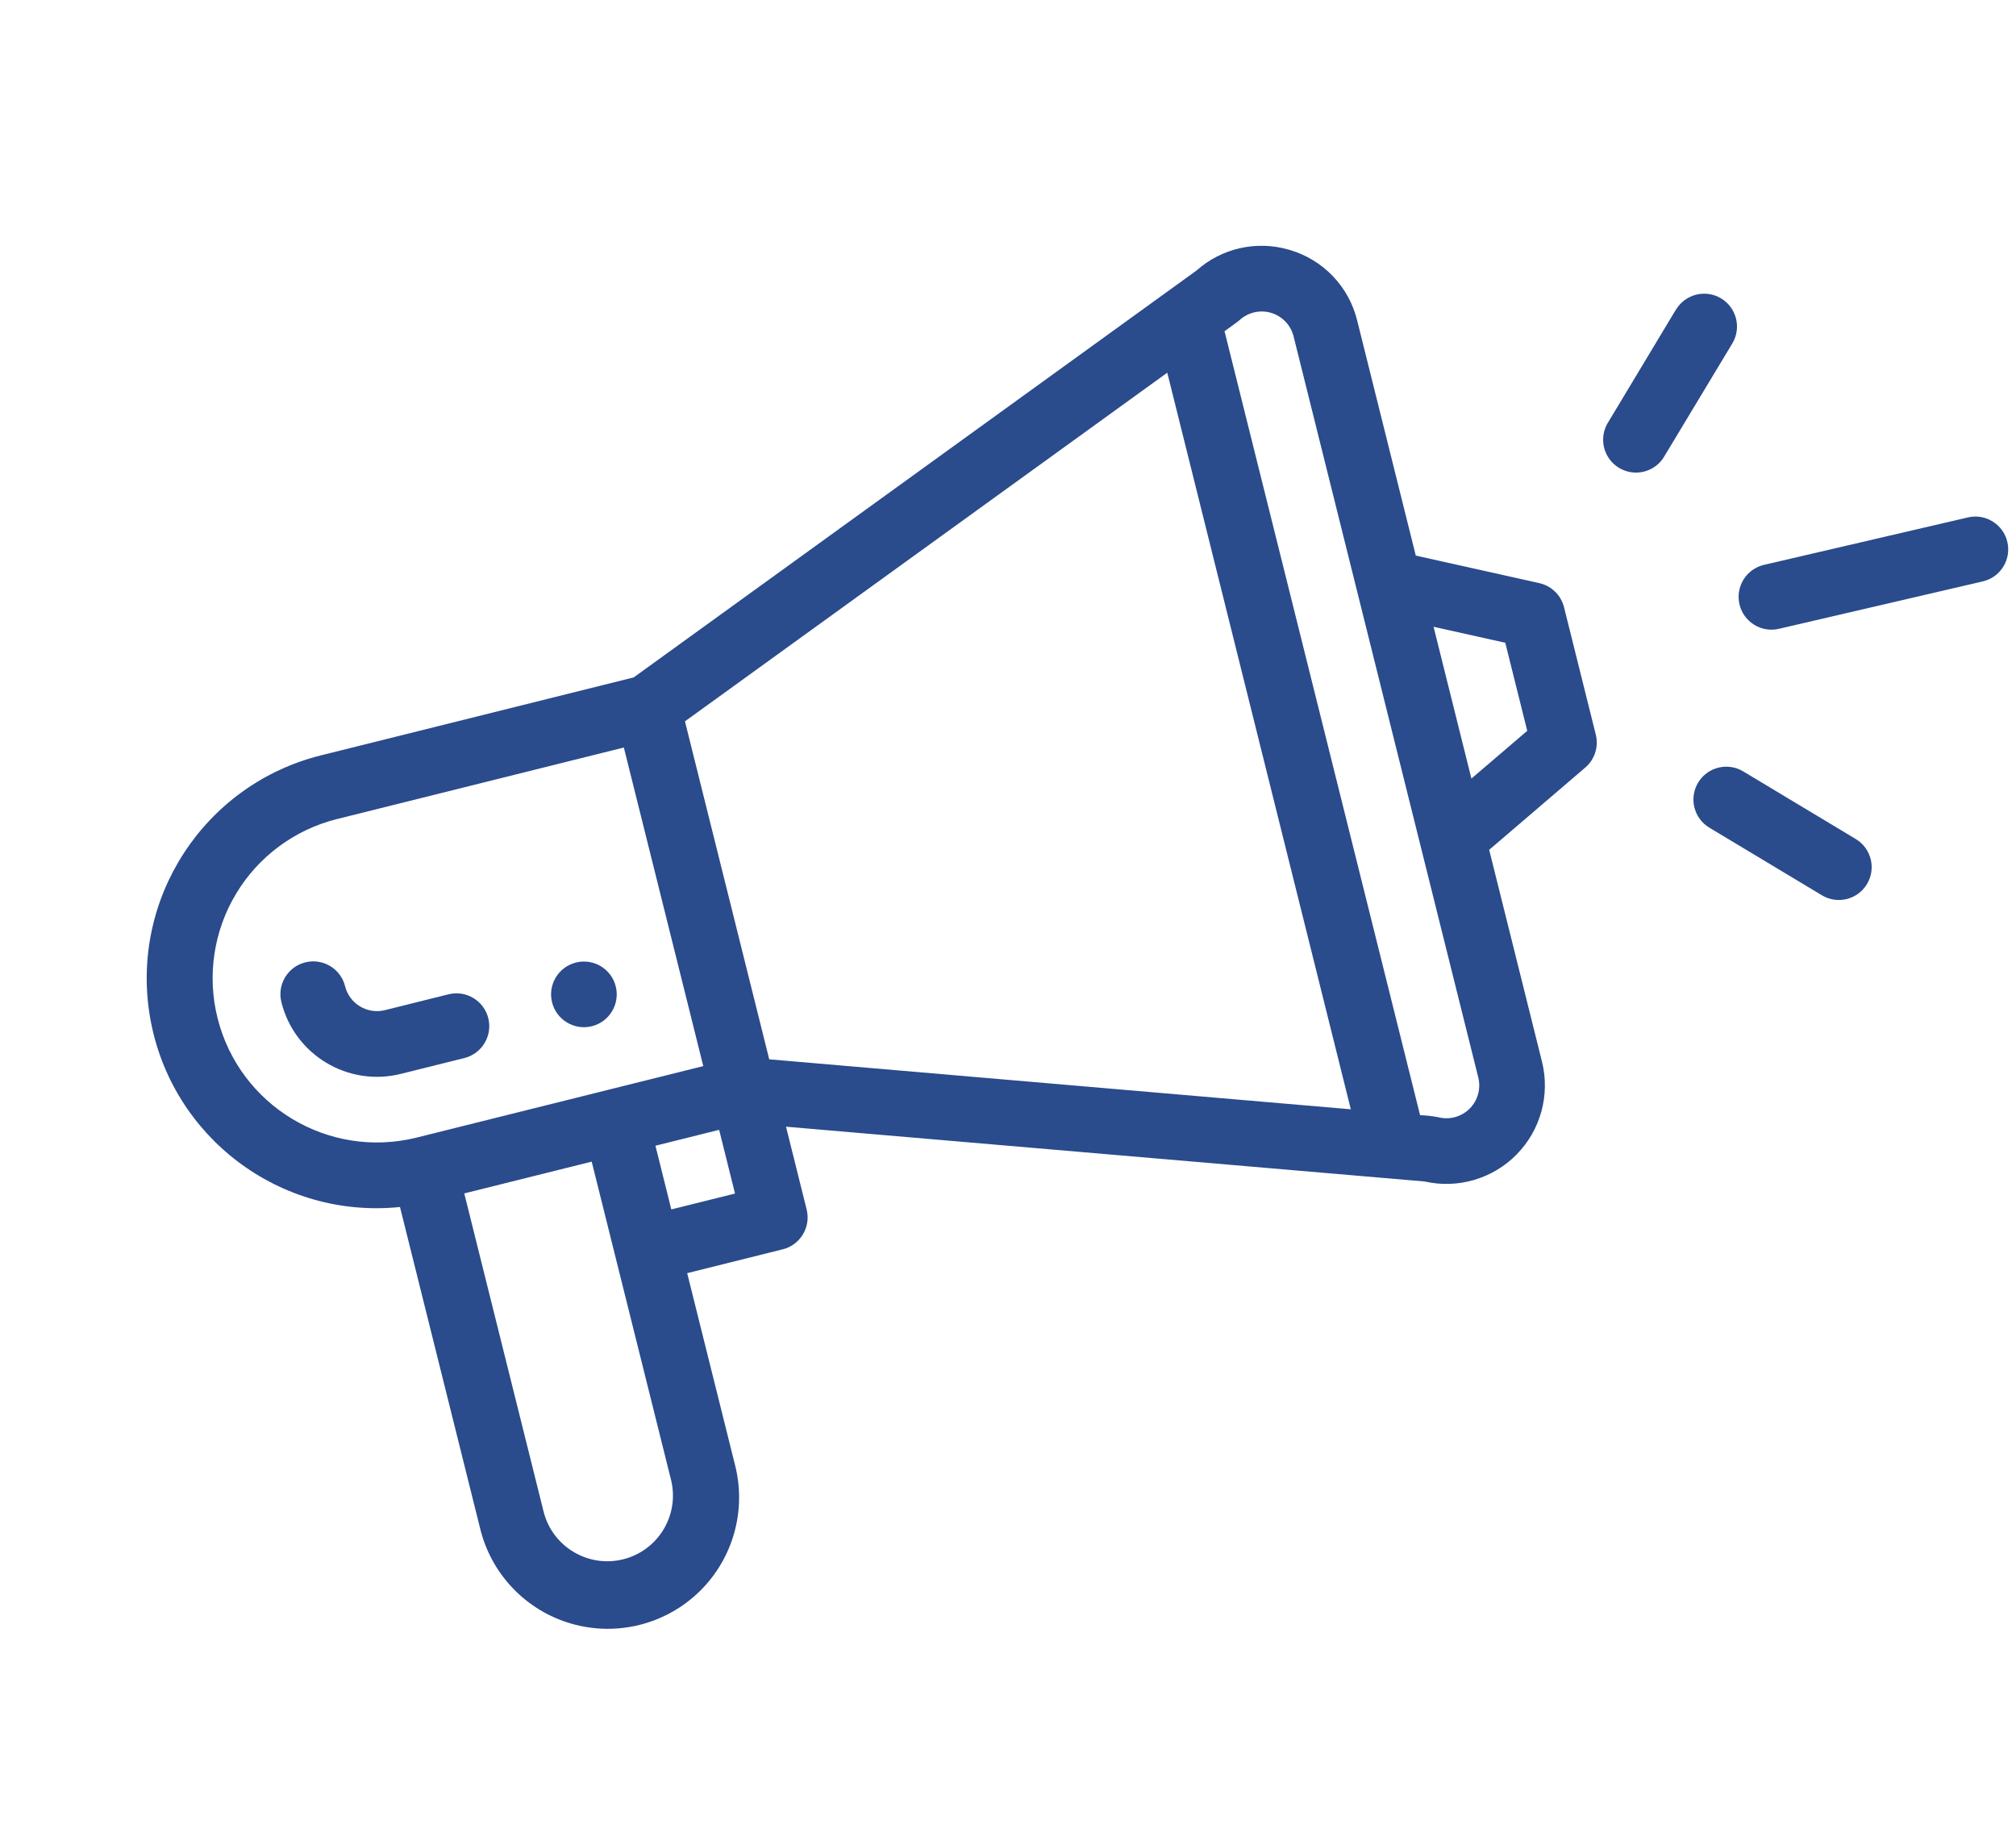
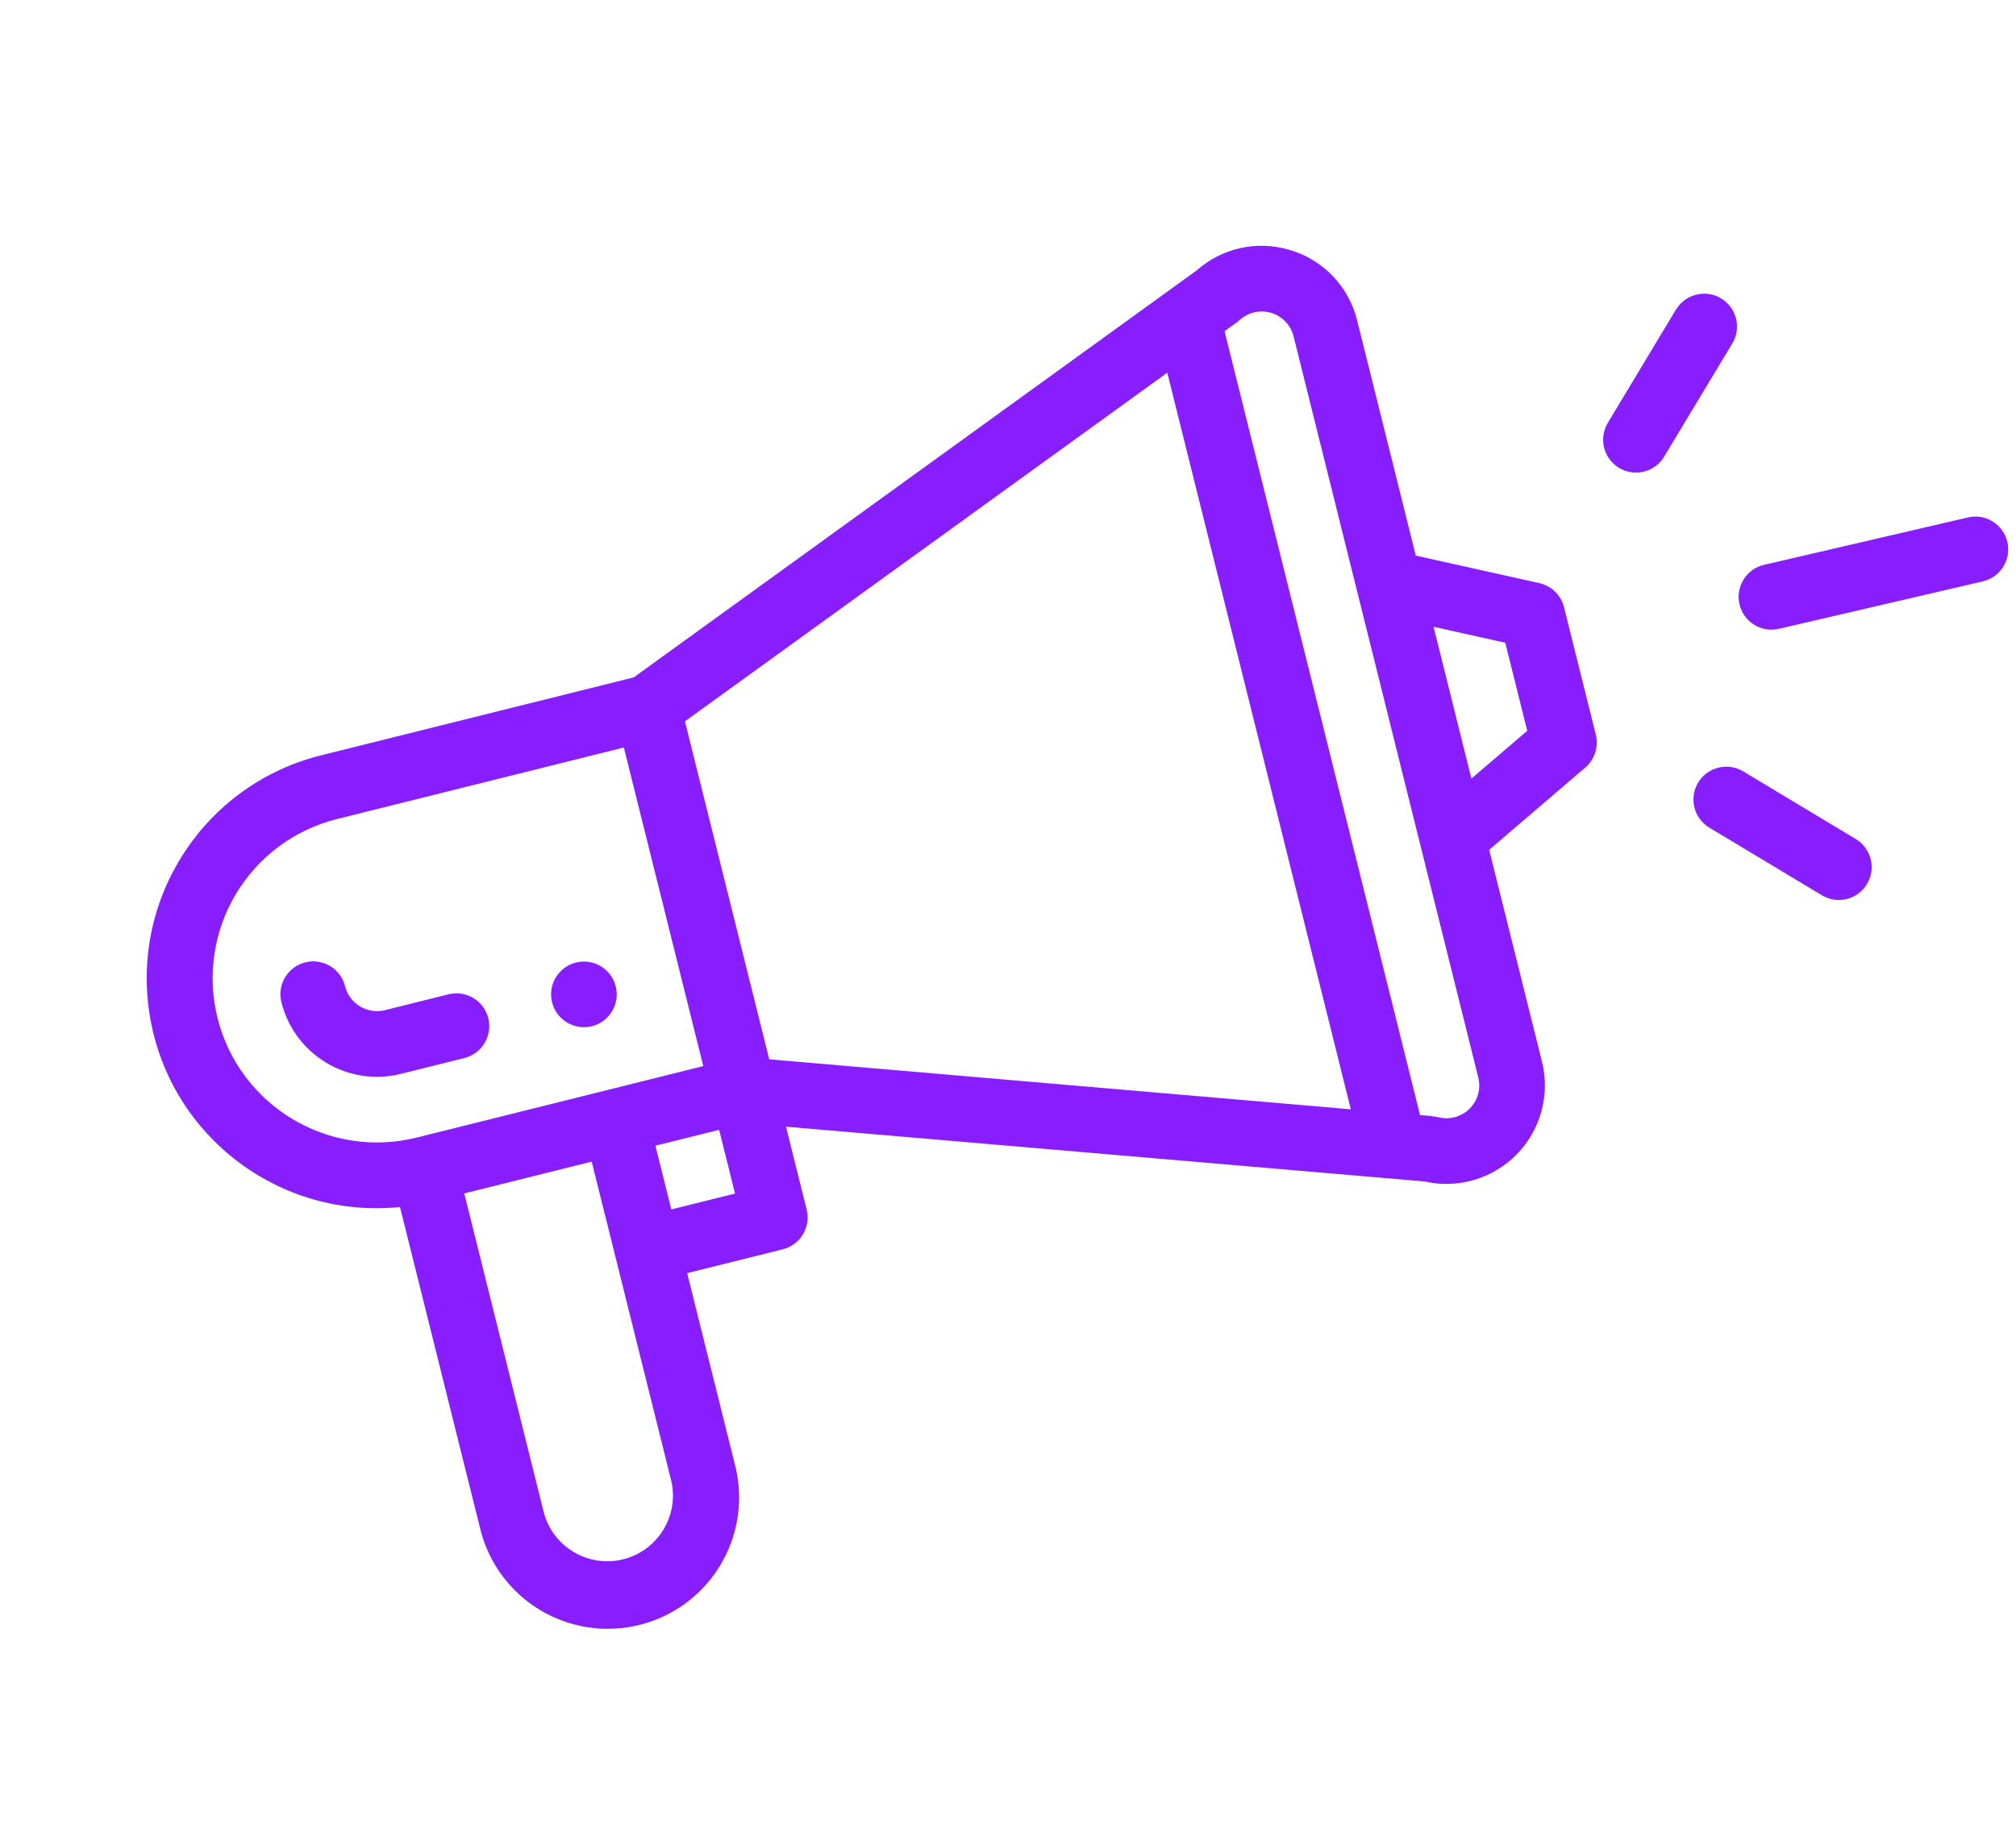
<svg xmlns="http://www.w3.org/2000/svg" width="90.039" height="82.207" viewBox="0 0 90.039 82.207">
  <defs>
    <style>
-             .cls-1{fill:#2a4b8c}
+             .cls-1{fill:#881dfd}
        </style>
  </defs>
  <g id="promotion" transform="rotate(16 21.005 68.094)">
    <path id="Trazado_2056" d="M124.163 292.312a1.466 1.466 0 1 0-2-.537 1.467 1.467 0 0 0 2 .537zm0 0" class="cls-1" data-name="Trazado 2056" transform="translate(-104.078 -247.111)" />
    <path id="Trazado_2057" d="M14.076 74.4l7.384 12.79a5.866 5.866 0 1 0 10.16-5.865l-4.4-7.621 3.81-2.2a1.467 1.467 0 0 0 .537-2L29.66 66.2l28.088-5.509a4.4 4.4 0 0 0 3.566-6.591l-4.874-8.443 3.114-4.717a1.467 1.467 0 0 0 .046-1.54l-2.933-5.08a1.469 1.469 0 0 0-1.358-.73l-5.642.339-5.41-9.371a4.361 4.361 0 0 0-3.755-2.2h-.056a4.361 4.361 0 0 0-3.7 2.028l-19.156 24.4-12.457 7.191A10.265 10.265 0 0 0 14.076 74.4zm15.005 8.394A2.933 2.933 0 0 1 24 85.725l-7.332-12.7 5.08-2.933zm-3.327-11.63l-1.466-2.54 2.54-1.466 1.466 2.54zm28.828-34.595l2.027 3.51-1.809 2.738-3.493-6.051zM39.2 25.992a1.466 1.466 0 0 1 2.522.029l17.052 29.543a1.466 1.466 0 0 1-1.234 2.2 5.384 5.384 0 0 0-.8.136L38.694 26.649c.378-.487.427-.534.506-.657zm-2.454 3.143L53.694 58.5 28.11 63.514l-7.779-13.473zM3.916 68.533A7.327 7.327 0 0 1 6.6 58.517l11.43-6.6 7.332 12.7-11.43 6.6a7.341 7.341 0 0 1-10.016-2.684zm0 0" class="cls-1" data-name="Trazado 2057" transform="translate(0 -19.077)" />
    <path id="Trazado_2058" d="M51.965 310.306a1.467 1.467 0 0 0-2-.537l-2.54 1.466a1.468 1.468 0 0 1-2-.537 1.466 1.466 0 0 0-2.54 1.466 4.4 4.4 0 0 0 6.009 1.61l2.54-1.466a1.467 1.467 0 0 0 .531-2.002zm0 0" class="cls-1" data-name="Trazado 2058" transform="translate(-36.423 -264.176)" />
    <path id="Trazado_2059" d="M445.2 42.666l-8.171 4.547a1.466 1.466 0 0 0 1.426 2.563l8.171-4.547a1.466 1.466 0 0 0-1.426-2.563zm0 0" class="cls-1" data-name="Trazado 2059" transform="translate(-372.298 -36.251)" />
    <path id="Trazado_2060" d="M447.576 138.19l-5.666-1.518a1.466 1.466 0 1 0-.759 2.833l5.666 1.518a1.466 1.466 0 1 0 .758-2.833zm0 0" class="cls-1" data-name="Trazado 2060" transform="translate(-375.531 -116.587)" />
    <path id="Trazado_2061" d="M385.063 1.087l-1.52 5.666a1.467 1.467 0 1 0 2.833.76l1.524-5.666a1.466 1.466 0 1 0-2.833-.76zm0 0" class="cls-1" data-name="Trazado 2061" transform="translate(-327.256)" />
  </g>
</svg>
